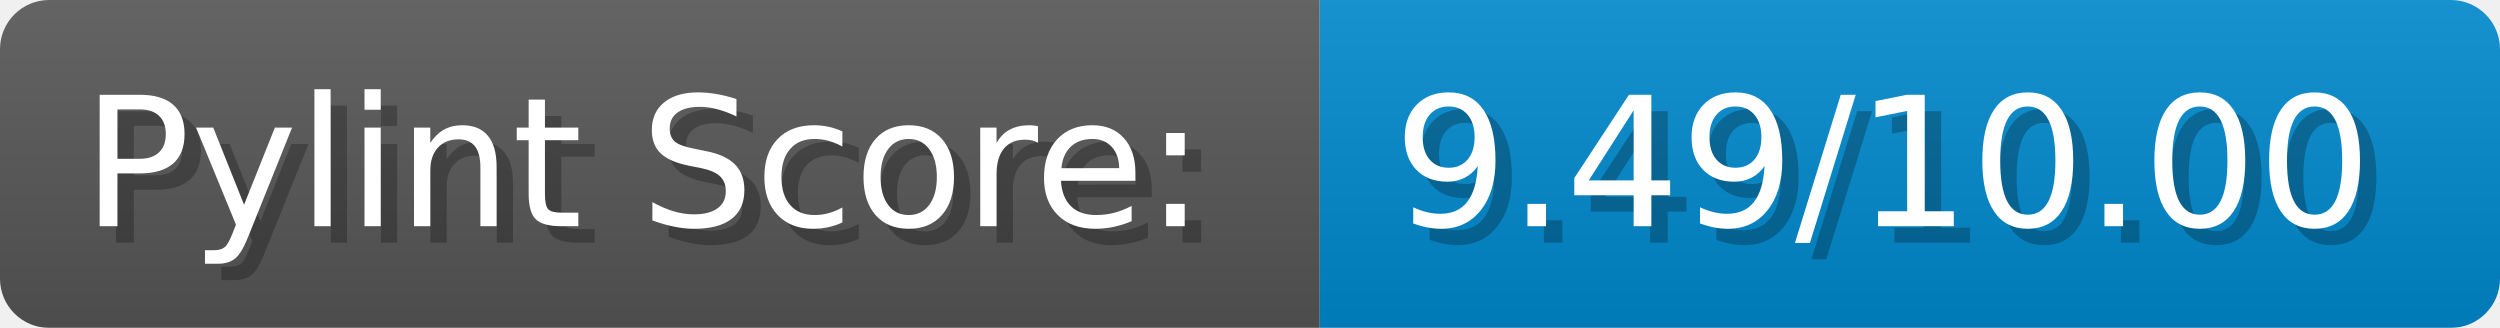
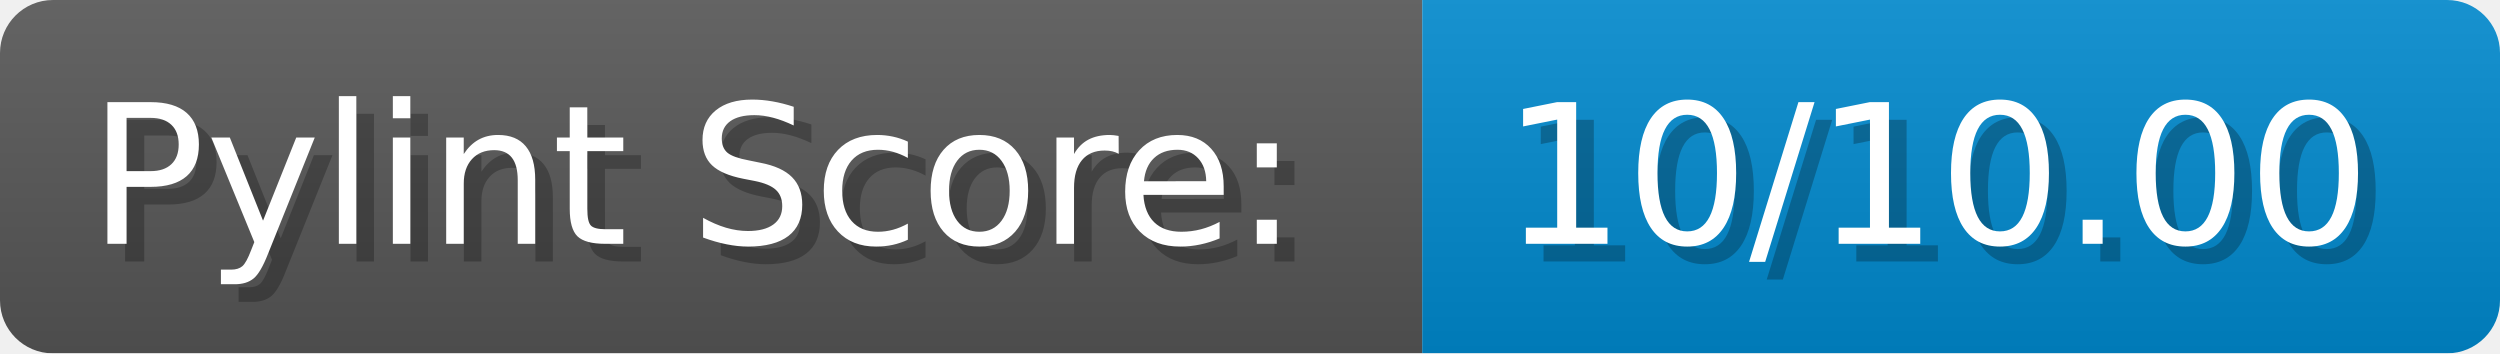
- <svg xmlns="http://www.w3.org/2000/svg" width="228.75" height="30" viewBox="0 0 1525 200" role="img" aria-label="Pylint Score:: 9.49/10.00">
+ <svg xmlns="http://www.w3.org/2000/svg" width="212.25" height="30" viewBox="0 0 1415 200" role="img" aria-label="Pylint Score:: 10/10.00">
  <linearGradient id="a" x2="0" y2="100%">
    <stop offset="0" stop-opacity=".1" stop-color="#EEE" />
    <stop offset="1" stop-opacity=".1" />
  </linearGradient>
  <mask id="m">
-     <rect width="1525" height="200" rx="30" fill="#FFF" />
+     <rect width="1415" height="200" rx="30" fill="#FFF" />
  </mask>
  <g mask="url(#m)">
    <rect width="805" height="200" fill="#555" />
-     <rect width="720" height="200" fill="#08C" x="805" />
-     <rect width="1525" height="200" fill="url(#a)" />
+     <rect width="610" height="200" fill="#08C" x="805" />
+     <rect width="1415" height="200" fill="url(#a)" />
  </g>
  <g aria-hidden="true" fill="#fff" text-anchor="start" font-family="Verdana,DejaVu Sans,sans-serif" font-size="110">
    <text x="60" y="148" textLength="705" fill="#000" opacity="0.25">Pylint Score:</text>
    <text x="50" y="138" textLength="705">Pylint Score:</text>
-     <text x="860" y="148" textLength="620" fill="#000" opacity="0.25">9.49/10.00</text>
-     <text x="850" y="138" textLength="620">9.49/10.00</text>
+     <text x="860" y="148" textLength="510" fill="#000" opacity="0.25">10/10.00</text>
+     <text x="850" y="138" textLength="510">10/10.00</text>
  </g>
</svg>
